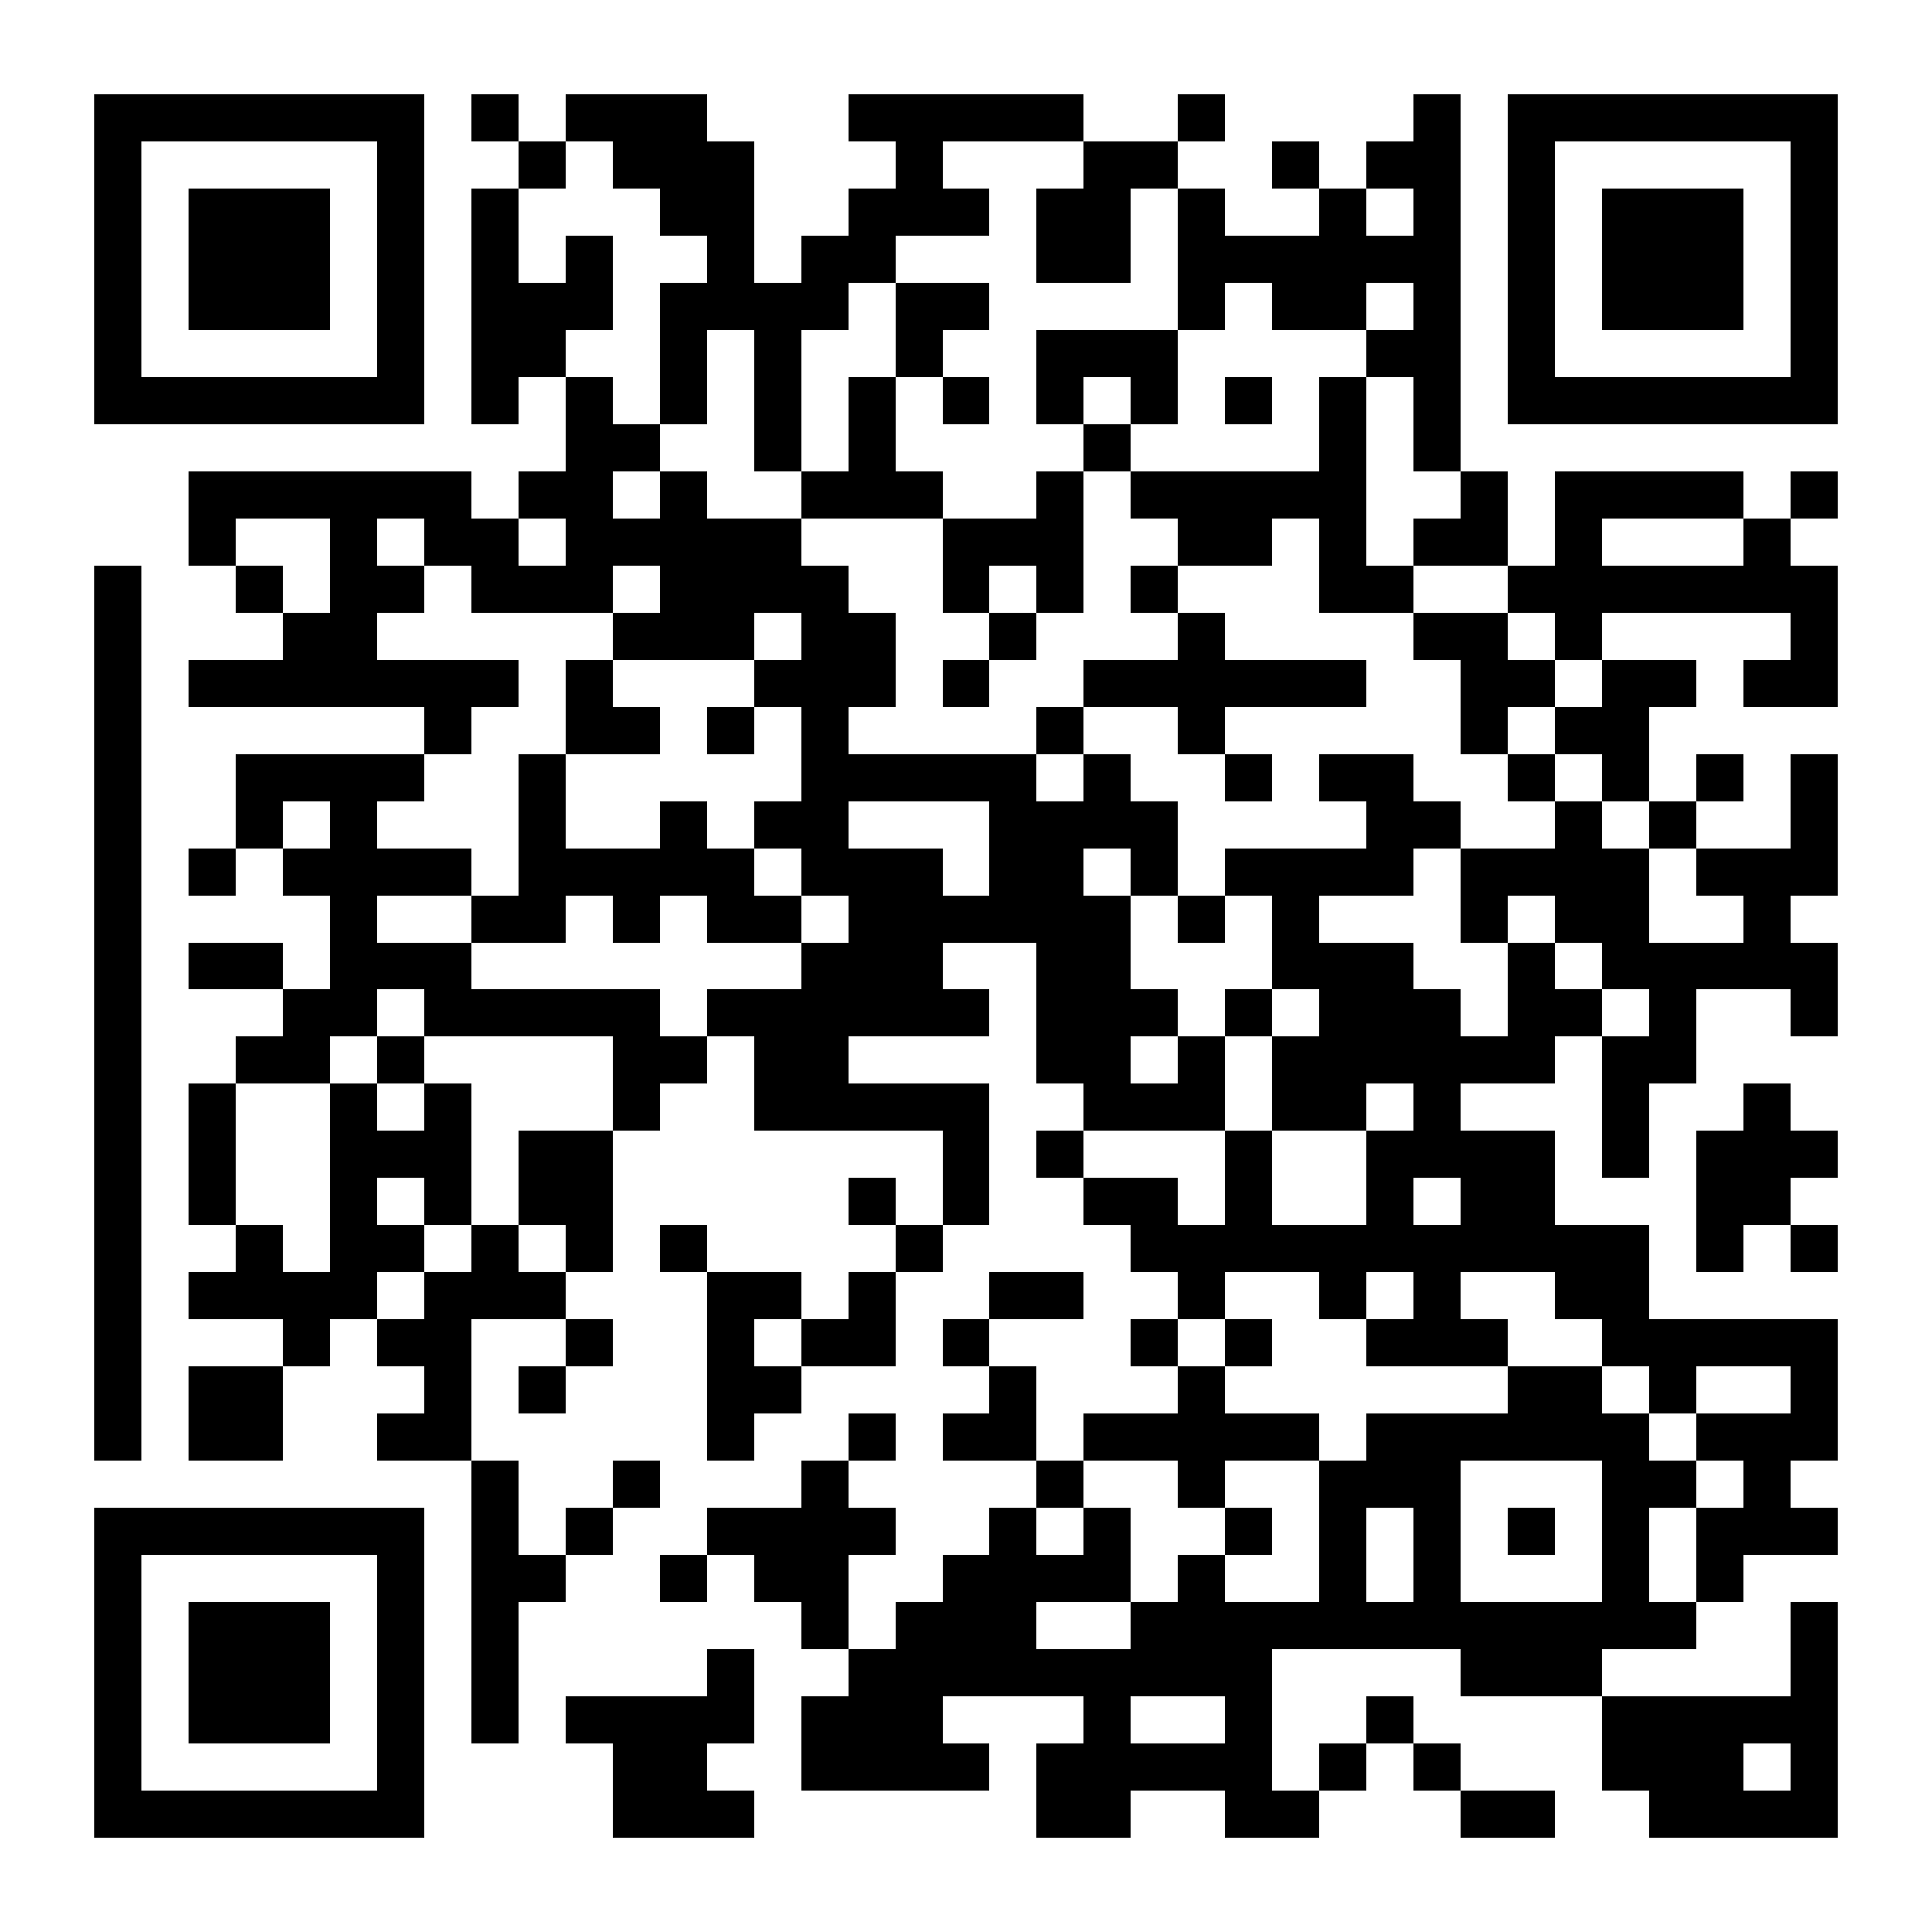
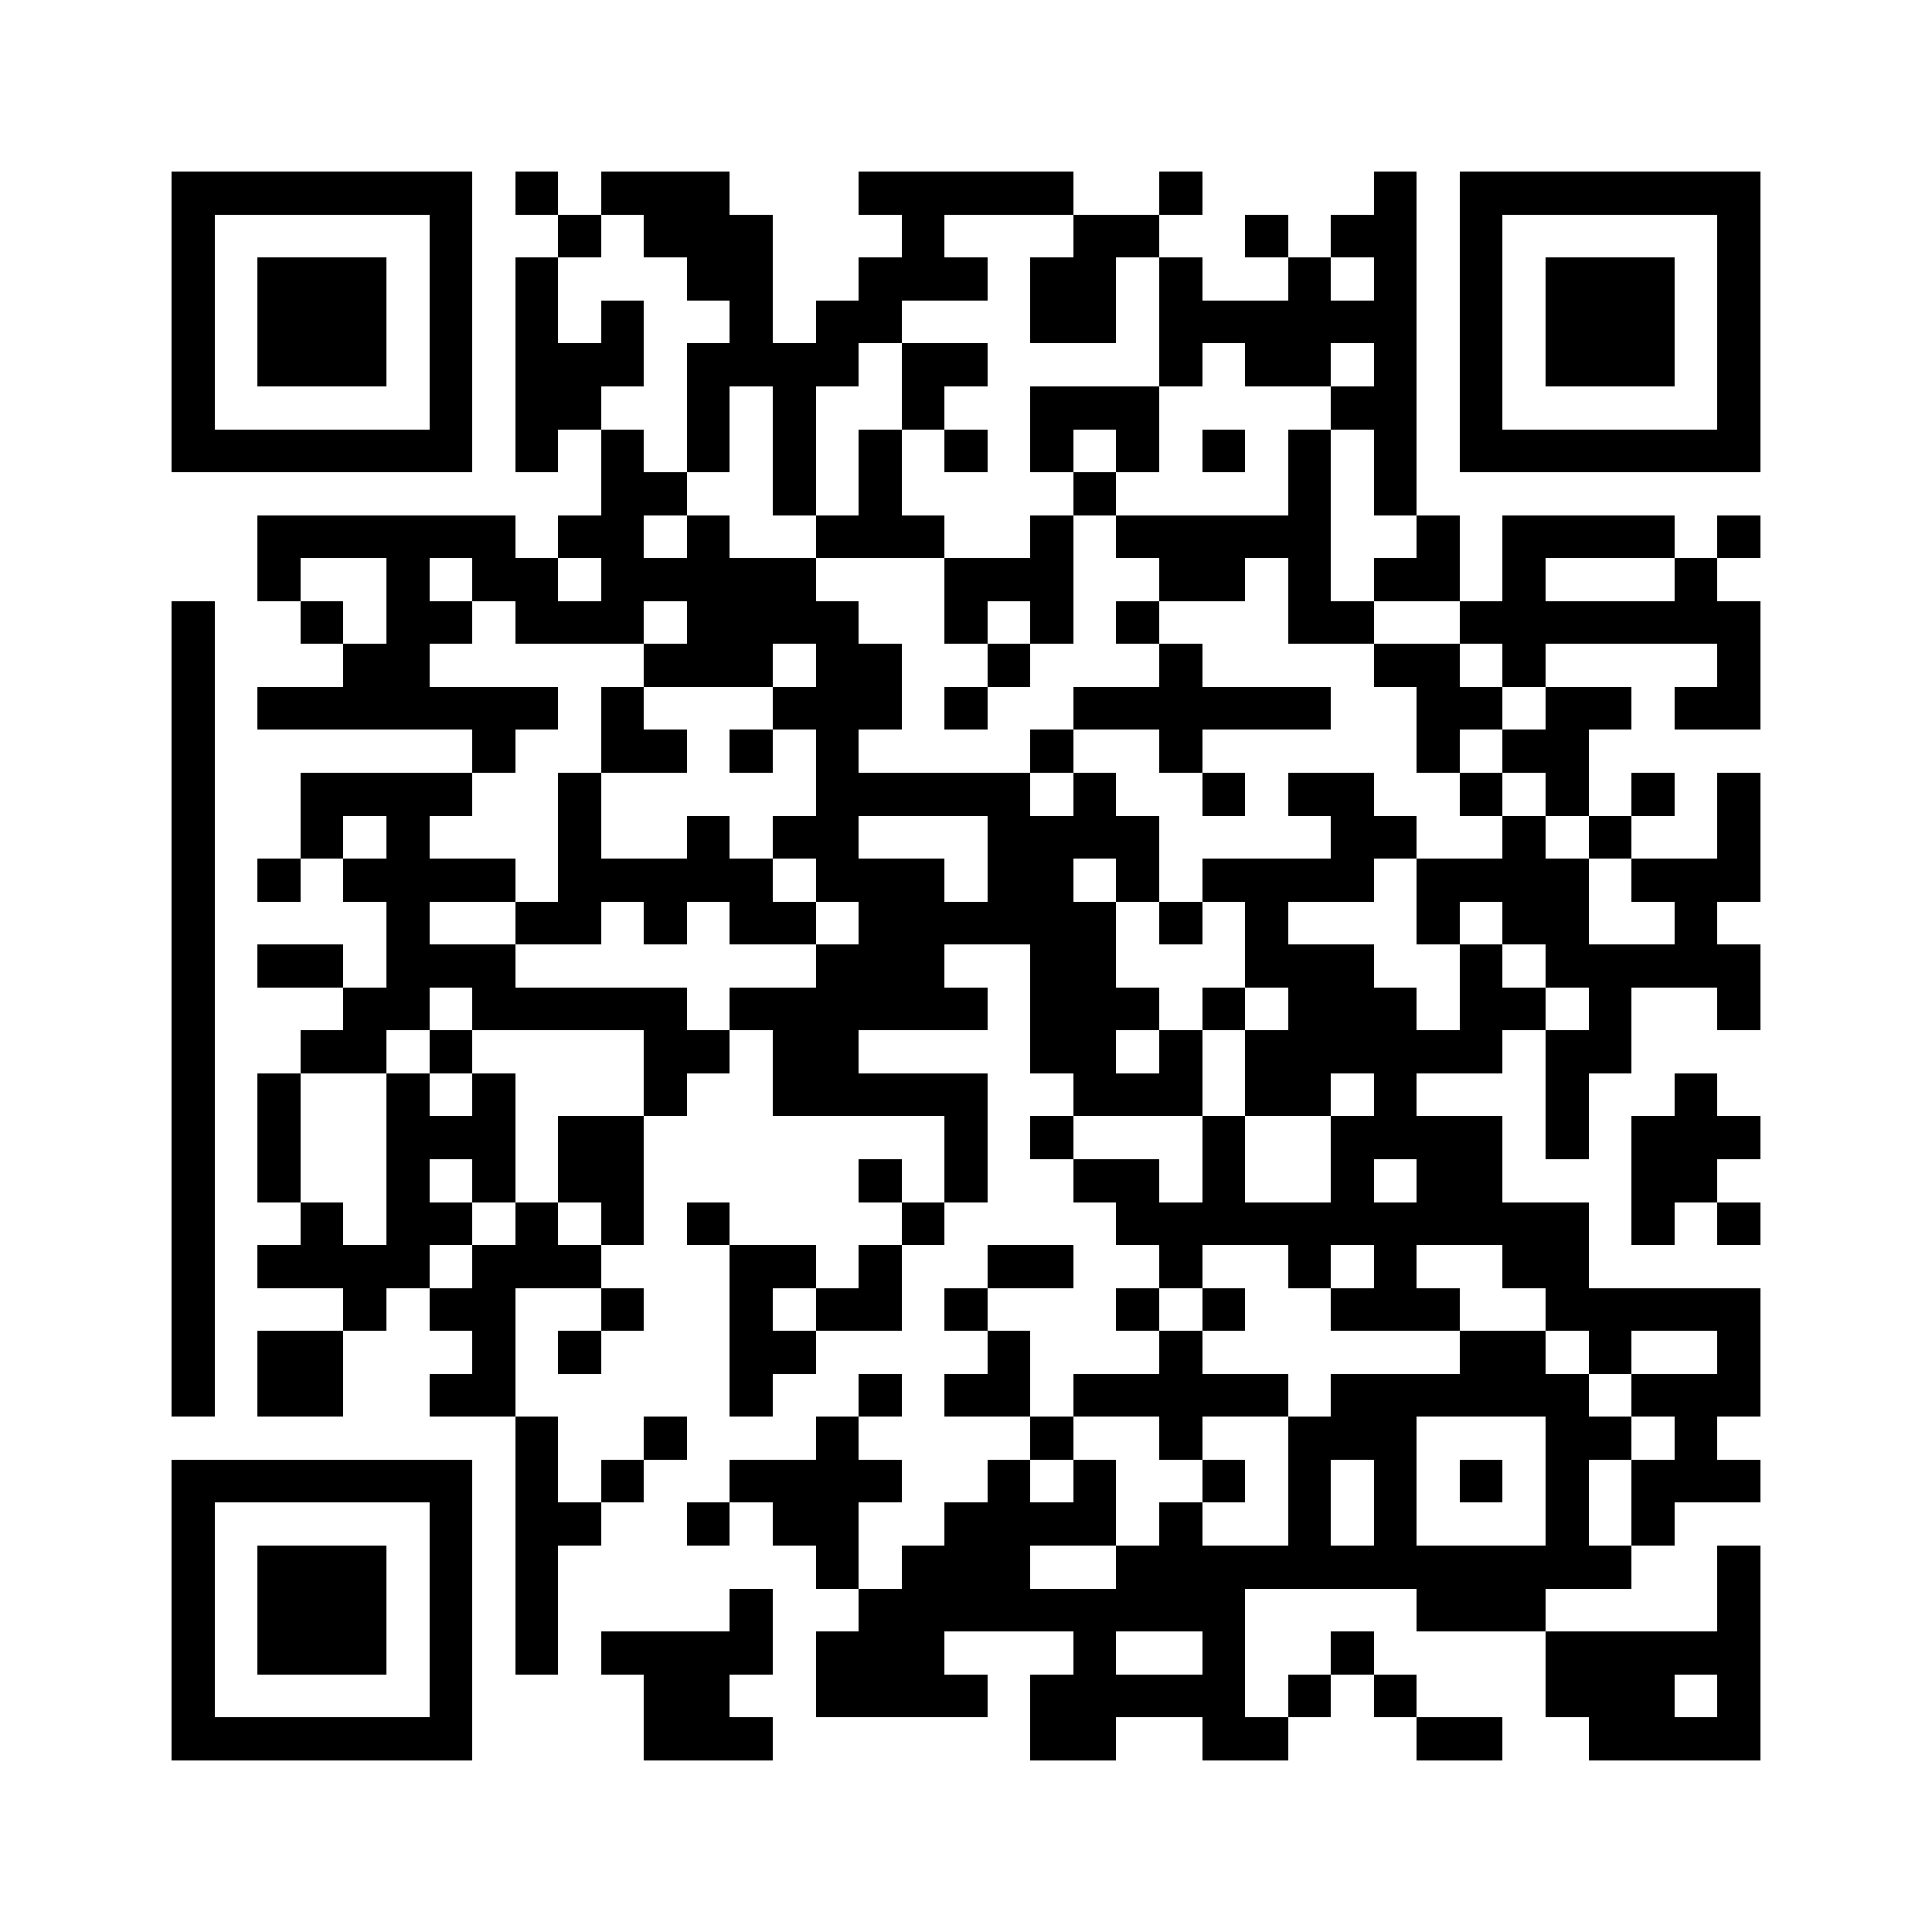
- <svg xmlns="http://www.w3.org/2000/svg" viewBox="0 0 41 41" width="400" height="400" shape-rendering="crispEdges">
-   <rect width="41" height="41" fill="#ffffff" />
-   <path fill="#000000" d="M2,2h1v1h-1zM3,2h1v1h-1zM4,2h1v1h-1zM5,2h1v1h-1zM6,2h1v1h-1zM7,2h1v1h-1zM8,2h1v1h-1zM10,2h1v1h-1zM12,2h1v1h-1zM13,2h1v1h-1zM14,2h1v1h-1zM18,2h1v1h-1zM19,2h1v1h-1zM20,2h1v1h-1zM21,2h1v1h-1zM22,2h1v1h-1zM25,2h1v1h-1zM30,2h1v1h-1zM32,2h1v1h-1zM33,2h1v1h-1zM34,2h1v1h-1zM35,2h1v1h-1zM36,2h1v1h-1zM37,2h1v1h-1zM38,2h1v1h-1zM2,3h1v1h-1zM8,3h1v1h-1zM11,3h1v1h-1zM13,3h1v1h-1zM14,3h1v1h-1zM15,3h1v1h-1zM19,3h1v1h-1zM23,3h1v1h-1zM24,3h1v1h-1zM27,3h1v1h-1zM29,3h1v1h-1zM30,3h1v1h-1zM32,3h1v1h-1zM38,3h1v1h-1zM2,4h1v1h-1zM4,4h1v1h-1zM5,4h1v1h-1zM6,4h1v1h-1zM8,4h1v1h-1zM10,4h1v1h-1zM14,4h1v1h-1zM15,4h1v1h-1zM18,4h1v1h-1zM19,4h1v1h-1zM20,4h1v1h-1zM22,4h1v1h-1zM23,4h1v1h-1zM25,4h1v1h-1zM28,4h1v1h-1zM30,4h1v1h-1zM32,4h1v1h-1zM34,4h1v1h-1zM35,4h1v1h-1zM36,4h1v1h-1zM38,4h1v1h-1zM2,5h1v1h-1zM4,5h1v1h-1zM5,5h1v1h-1zM6,5h1v1h-1zM8,5h1v1h-1zM10,5h1v1h-1zM12,5h1v1h-1zM15,5h1v1h-1zM17,5h1v1h-1zM18,5h1v1h-1zM22,5h1v1h-1zM23,5h1v1h-1zM25,5h1v1h-1zM26,5h1v1h-1zM27,5h1v1h-1zM28,5h1v1h-1zM29,5h1v1h-1zM30,5h1v1h-1zM32,5h1v1h-1zM34,5h1v1h-1zM35,5h1v1h-1zM36,5h1v1h-1zM38,5h1v1h-1zM2,6h1v1h-1zM4,6h1v1h-1zM5,6h1v1h-1zM6,6h1v1h-1zM8,6h1v1h-1zM10,6h1v1h-1zM11,6h1v1h-1zM12,6h1v1h-1zM14,6h1v1h-1zM15,6h1v1h-1zM16,6h1v1h-1zM17,6h1v1h-1zM19,6h1v1h-1zM20,6h1v1h-1zM25,6h1v1h-1zM27,6h1v1h-1zM28,6h1v1h-1zM30,6h1v1h-1zM32,6h1v1h-1zM34,6h1v1h-1zM35,6h1v1h-1zM36,6h1v1h-1zM38,6h1v1h-1zM2,7h1v1h-1zM8,7h1v1h-1zM10,7h1v1h-1zM11,7h1v1h-1zM14,7h1v1h-1zM16,7h1v1h-1zM19,7h1v1h-1zM22,7h1v1h-1zM23,7h1v1h-1zM24,7h1v1h-1zM29,7h1v1h-1zM30,7h1v1h-1zM32,7h1v1h-1zM38,7h1v1h-1zM2,8h1v1h-1zM3,8h1v1h-1zM4,8h1v1h-1zM5,8h1v1h-1zM6,8h1v1h-1zM7,8h1v1h-1zM8,8h1v1h-1zM10,8h1v1h-1zM12,8h1v1h-1zM14,8h1v1h-1zM16,8h1v1h-1zM18,8h1v1h-1zM20,8h1v1h-1zM22,8h1v1h-1zM24,8h1v1h-1zM26,8h1v1h-1zM28,8h1v1h-1zM30,8h1v1h-1zM32,8h1v1h-1zM33,8h1v1h-1zM34,8h1v1h-1zM35,8h1v1h-1zM36,8h1v1h-1zM37,8h1v1h-1zM38,8h1v1h-1zM12,9h1v1h-1zM13,9h1v1h-1zM16,9h1v1h-1zM18,9h1v1h-1zM23,9h1v1h-1zM28,9h1v1h-1zM30,9h1v1h-1zM4,10h1v1h-1zM5,10h1v1h-1zM6,10h1v1h-1zM7,10h1v1h-1zM8,10h1v1h-1zM9,10h1v1h-1zM11,10h1v1h-1zM12,10h1v1h-1zM14,10h1v1h-1zM17,10h1v1h-1zM18,10h1v1h-1zM19,10h1v1h-1zM22,10h1v1h-1zM24,10h1v1h-1zM25,10h1v1h-1zM26,10h1v1h-1zM27,10h1v1h-1zM28,10h1v1h-1zM31,10h1v1h-1zM33,10h1v1h-1zM34,10h1v1h-1zM35,10h1v1h-1zM36,10h1v1h-1zM38,10h1v1h-1zM4,11h1v1h-1zM7,11h1v1h-1zM9,11h1v1h-1zM10,11h1v1h-1zM12,11h1v1h-1zM13,11h1v1h-1zM14,11h1v1h-1zM15,11h1v1h-1zM16,11h1v1h-1zM20,11h1v1h-1zM21,11h1v1h-1zM22,11h1v1h-1zM25,11h1v1h-1zM26,11h1v1h-1zM28,11h1v1h-1zM30,11h1v1h-1zM31,11h1v1h-1zM33,11h1v1h-1zM37,11h1v1h-1zM2,12h1v1h-1zM5,12h1v1h-1zM7,12h1v1h-1zM8,12h1v1h-1zM10,12h1v1h-1zM11,12h1v1h-1zM12,12h1v1h-1zM14,12h1v1h-1zM15,12h1v1h-1zM16,12h1v1h-1zM17,12h1v1h-1zM20,12h1v1h-1zM22,12h1v1h-1zM24,12h1v1h-1zM28,12h1v1h-1zM29,12h1v1h-1zM32,12h1v1h-1zM33,12h1v1h-1zM34,12h1v1h-1zM35,12h1v1h-1zM36,12h1v1h-1zM37,12h1v1h-1zM38,12h1v1h-1zM2,13h1v1h-1zM6,13h1v1h-1zM7,13h1v1h-1zM13,13h1v1h-1zM14,13h1v1h-1zM15,13h1v1h-1zM17,13h1v1h-1zM18,13h1v1h-1zM21,13h1v1h-1zM25,13h1v1h-1zM30,13h1v1h-1zM31,13h1v1h-1zM33,13h1v1h-1zM38,13h1v1h-1zM2,14h1v1h-1zM4,14h1v1h-1zM5,14h1v1h-1zM6,14h1v1h-1zM7,14h1v1h-1zM8,14h1v1h-1zM9,14h1v1h-1zM10,14h1v1h-1zM12,14h1v1h-1zM16,14h1v1h-1zM17,14h1v1h-1zM18,14h1v1h-1zM20,14h1v1h-1zM23,14h1v1h-1zM24,14h1v1h-1zM25,14h1v1h-1zM26,14h1v1h-1zM27,14h1v1h-1zM28,14h1v1h-1zM31,14h1v1h-1zM32,14h1v1h-1zM34,14h1v1h-1zM35,14h1v1h-1zM37,14h1v1h-1zM38,14h1v1h-1zM2,15h1v1h-1zM9,15h1v1h-1zM12,15h1v1h-1zM13,15h1v1h-1zM15,15h1v1h-1zM17,15h1v1h-1zM22,15h1v1h-1zM25,15h1v1h-1zM31,15h1v1h-1zM33,15h1v1h-1zM34,15h1v1h-1zM2,16h1v1h-1zM5,16h1v1h-1zM6,16h1v1h-1zM7,16h1v1h-1zM8,16h1v1h-1zM11,16h1v1h-1zM17,16h1v1h-1zM18,16h1v1h-1zM19,16h1v1h-1zM20,16h1v1h-1zM21,16h1v1h-1zM23,16h1v1h-1zM26,16h1v1h-1zM28,16h1v1h-1zM29,16h1v1h-1zM32,16h1v1h-1zM34,16h1v1h-1zM36,16h1v1h-1zM38,16h1v1h-1zM2,17h1v1h-1zM5,17h1v1h-1zM7,17h1v1h-1zM11,17h1v1h-1zM14,17h1v1h-1zM16,17h1v1h-1zM17,17h1v1h-1zM21,17h1v1h-1zM22,17h1v1h-1zM23,17h1v1h-1zM24,17h1v1h-1zM29,17h1v1h-1zM30,17h1v1h-1zM33,17h1v1h-1zM35,17h1v1h-1zM38,17h1v1h-1zM2,18h1v1h-1zM4,18h1v1h-1zM6,18h1v1h-1zM7,18h1v1h-1zM8,18h1v1h-1zM9,18h1v1h-1zM11,18h1v1h-1zM12,18h1v1h-1zM13,18h1v1h-1zM14,18h1v1h-1zM15,18h1v1h-1zM17,18h1v1h-1zM18,18h1v1h-1zM19,18h1v1h-1zM21,18h1v1h-1zM22,18h1v1h-1zM24,18h1v1h-1zM26,18h1v1h-1zM27,18h1v1h-1zM28,18h1v1h-1zM29,18h1v1h-1zM31,18h1v1h-1zM32,18h1v1h-1zM33,18h1v1h-1zM34,18h1v1h-1zM36,18h1v1h-1zM37,18h1v1h-1zM38,18h1v1h-1zM2,19h1v1h-1zM7,19h1v1h-1zM10,19h1v1h-1zM11,19h1v1h-1zM13,19h1v1h-1zM15,19h1v1h-1zM16,19h1v1h-1zM18,19h1v1h-1zM19,19h1v1h-1zM20,19h1v1h-1zM21,19h1v1h-1zM22,19h1v1h-1zM23,19h1v1h-1zM25,19h1v1h-1zM27,19h1v1h-1zM31,19h1v1h-1zM33,19h1v1h-1zM34,19h1v1h-1zM37,19h1v1h-1zM2,20h1v1h-1zM4,20h1v1h-1zM5,20h1v1h-1zM7,20h1v1h-1zM8,20h1v1h-1zM9,20h1v1h-1zM17,20h1v1h-1zM18,20h1v1h-1zM19,20h1v1h-1zM22,20h1v1h-1zM23,20h1v1h-1zM27,20h1v1h-1zM28,20h1v1h-1zM29,20h1v1h-1zM32,20h1v1h-1zM34,20h1v1h-1zM35,20h1v1h-1zM36,20h1v1h-1zM37,20h1v1h-1zM38,20h1v1h-1zM2,21h1v1h-1zM6,21h1v1h-1zM7,21h1v1h-1zM9,21h1v1h-1zM10,21h1v1h-1zM11,21h1v1h-1zM12,21h1v1h-1zM13,21h1v1h-1zM15,21h1v1h-1zM16,21h1v1h-1zM17,21h1v1h-1zM18,21h1v1h-1zM19,21h1v1h-1zM20,21h1v1h-1zM22,21h1v1h-1zM23,21h1v1h-1zM24,21h1v1h-1zM26,21h1v1h-1zM28,21h1v1h-1zM29,21h1v1h-1zM30,21h1v1h-1zM32,21h1v1h-1zM33,21h1v1h-1zM35,21h1v1h-1zM38,21h1v1h-1zM2,22h1v1h-1zM5,22h1v1h-1zM6,22h1v1h-1zM8,22h1v1h-1zM13,22h1v1h-1zM14,22h1v1h-1zM16,22h1v1h-1zM17,22h1v1h-1zM22,22h1v1h-1zM23,22h1v1h-1zM25,22h1v1h-1zM27,22h1v1h-1zM28,22h1v1h-1zM29,22h1v1h-1zM30,22h1v1h-1zM31,22h1v1h-1zM32,22h1v1h-1zM34,22h1v1h-1zM35,22h1v1h-1zM2,23h1v1h-1zM4,23h1v1h-1zM7,23h1v1h-1zM9,23h1v1h-1zM13,23h1v1h-1zM16,23h1v1h-1zM17,23h1v1h-1zM18,23h1v1h-1zM19,23h1v1h-1zM20,23h1v1h-1zM23,23h1v1h-1zM24,23h1v1h-1zM25,23h1v1h-1zM27,23h1v1h-1zM28,23h1v1h-1zM30,23h1v1h-1zM34,23h1v1h-1zM37,23h1v1h-1zM2,24h1v1h-1zM4,24h1v1h-1zM7,24h1v1h-1zM8,24h1v1h-1zM9,24h1v1h-1zM11,24h1v1h-1zM12,24h1v1h-1zM20,24h1v1h-1zM22,24h1v1h-1zM26,24h1v1h-1zM29,24h1v1h-1zM30,24h1v1h-1zM31,24h1v1h-1zM32,24h1v1h-1zM34,24h1v1h-1zM36,24h1v1h-1zM37,24h1v1h-1zM38,24h1v1h-1zM2,25h1v1h-1zM4,25h1v1h-1zM7,25h1v1h-1zM9,25h1v1h-1zM11,25h1v1h-1zM12,25h1v1h-1zM18,25h1v1h-1zM20,25h1v1h-1zM23,25h1v1h-1zM24,25h1v1h-1zM26,25h1v1h-1zM29,25h1v1h-1zM31,25h1v1h-1zM32,25h1v1h-1zM36,25h1v1h-1zM37,25h1v1h-1zM2,26h1v1h-1zM5,26h1v1h-1zM7,26h1v1h-1zM8,26h1v1h-1zM10,26h1v1h-1zM12,26h1v1h-1zM14,26h1v1h-1zM19,26h1v1h-1zM24,26h1v1h-1zM25,26h1v1h-1zM26,26h1v1h-1zM27,26h1v1h-1zM28,26h1v1h-1zM29,26h1v1h-1zM30,26h1v1h-1zM31,26h1v1h-1zM32,26h1v1h-1zM33,26h1v1h-1zM34,26h1v1h-1zM36,26h1v1h-1zM38,26h1v1h-1zM2,27h1v1h-1zM4,27h1v1h-1zM5,27h1v1h-1zM6,27h1v1h-1zM7,27h1v1h-1zM9,27h1v1h-1zM10,27h1v1h-1zM11,27h1v1h-1zM15,27h1v1h-1zM16,27h1v1h-1zM18,27h1v1h-1zM21,27h1v1h-1zM22,27h1v1h-1zM25,27h1v1h-1zM28,27h1v1h-1zM30,27h1v1h-1zM33,27h1v1h-1zM34,27h1v1h-1zM2,28h1v1h-1zM6,28h1v1h-1zM8,28h1v1h-1zM9,28h1v1h-1zM12,28h1v1h-1zM15,28h1v1h-1zM17,28h1v1h-1zM18,28h1v1h-1zM20,28h1v1h-1zM24,28h1v1h-1zM26,28h1v1h-1zM29,28h1v1h-1zM30,28h1v1h-1zM31,28h1v1h-1zM34,28h1v1h-1zM35,28h1v1h-1zM36,28h1v1h-1zM37,28h1v1h-1zM38,28h1v1h-1zM2,29h1v1h-1zM4,29h1v1h-1zM5,29h1v1h-1zM9,29h1v1h-1zM11,29h1v1h-1zM15,29h1v1h-1zM16,29h1v1h-1zM21,29h1v1h-1zM25,29h1v1h-1zM32,29h1v1h-1zM33,29h1v1h-1zM35,29h1v1h-1zM38,29h1v1h-1zM2,30h1v1h-1zM4,30h1v1h-1zM5,30h1v1h-1zM8,30h1v1h-1zM9,30h1v1h-1zM15,30h1v1h-1zM18,30h1v1h-1zM20,30h1v1h-1zM21,30h1v1h-1zM23,30h1v1h-1zM24,30h1v1h-1zM25,30h1v1h-1zM26,30h1v1h-1zM27,30h1v1h-1zM29,30h1v1h-1zM30,30h1v1h-1zM31,30h1v1h-1zM32,30h1v1h-1zM33,30h1v1h-1zM34,30h1v1h-1zM36,30h1v1h-1zM37,30h1v1h-1zM38,30h1v1h-1zM10,31h1v1h-1zM13,31h1v1h-1zM17,31h1v1h-1zM22,31h1v1h-1zM25,31h1v1h-1zM28,31h1v1h-1zM29,31h1v1h-1zM30,31h1v1h-1zM34,31h1v1h-1zM35,31h1v1h-1zM37,31h1v1h-1zM2,32h1v1h-1zM3,32h1v1h-1zM4,32h1v1h-1zM5,32h1v1h-1zM6,32h1v1h-1zM7,32h1v1h-1zM8,32h1v1h-1zM10,32h1v1h-1zM12,32h1v1h-1zM15,32h1v1h-1zM16,32h1v1h-1zM17,32h1v1h-1zM18,32h1v1h-1zM21,32h1v1h-1zM23,32h1v1h-1zM26,32h1v1h-1zM28,32h1v1h-1zM30,32h1v1h-1zM32,32h1v1h-1zM34,32h1v1h-1zM36,32h1v1h-1zM37,32h1v1h-1zM38,32h1v1h-1zM2,33h1v1h-1zM8,33h1v1h-1zM10,33h1v1h-1zM11,33h1v1h-1zM14,33h1v1h-1zM16,33h1v1h-1zM17,33h1v1h-1zM20,33h1v1h-1zM21,33h1v1h-1zM22,33h1v1h-1zM23,33h1v1h-1zM25,33h1v1h-1zM28,33h1v1h-1zM30,33h1v1h-1zM34,33h1v1h-1zM36,33h1v1h-1zM2,34h1v1h-1zM4,34h1v1h-1zM5,34h1v1h-1zM6,34h1v1h-1zM8,34h1v1h-1zM10,34h1v1h-1zM17,34h1v1h-1zM19,34h1v1h-1zM20,34h1v1h-1zM21,34h1v1h-1zM24,34h1v1h-1zM25,34h1v1h-1zM26,34h1v1h-1zM27,34h1v1h-1zM28,34h1v1h-1zM29,34h1v1h-1zM30,34h1v1h-1zM31,34h1v1h-1zM32,34h1v1h-1zM33,34h1v1h-1zM34,34h1v1h-1zM35,34h1v1h-1zM38,34h1v1h-1zM2,35h1v1h-1zM4,35h1v1h-1zM5,35h1v1h-1zM6,35h1v1h-1zM8,35h1v1h-1zM10,35h1v1h-1zM15,35h1v1h-1zM18,35h1v1h-1zM19,35h1v1h-1zM20,35h1v1h-1zM21,35h1v1h-1zM22,35h1v1h-1zM23,35h1v1h-1zM24,35h1v1h-1zM25,35h1v1h-1zM26,35h1v1h-1zM31,35h1v1h-1zM32,35h1v1h-1zM33,35h1v1h-1zM38,35h1v1h-1zM2,36h1v1h-1zM4,36h1v1h-1zM5,36h1v1h-1zM6,36h1v1h-1zM8,36h1v1h-1zM10,36h1v1h-1zM12,36h1v1h-1zM13,36h1v1h-1zM14,36h1v1h-1zM15,36h1v1h-1zM17,36h1v1h-1zM18,36h1v1h-1zM19,36h1v1h-1zM23,36h1v1h-1zM26,36h1v1h-1zM29,36h1v1h-1zM34,36h1v1h-1zM35,36h1v1h-1zM36,36h1v1h-1zM37,36h1v1h-1zM38,36h1v1h-1zM2,37h1v1h-1zM8,37h1v1h-1zM13,37h1v1h-1zM14,37h1v1h-1zM17,37h1v1h-1zM18,37h1v1h-1zM19,37h1v1h-1zM20,37h1v1h-1zM22,37h1v1h-1zM23,37h1v1h-1zM24,37h1v1h-1zM25,37h1v1h-1zM26,37h1v1h-1zM28,37h1v1h-1zM30,37h1v1h-1zM34,37h1v1h-1zM35,37h1v1h-1zM36,37h1v1h-1zM38,37h1v1h-1zM2,38h1v1h-1zM3,38h1v1h-1zM4,38h1v1h-1zM5,38h1v1h-1zM6,38h1v1h-1zM7,38h1v1h-1zM8,38h1v1h-1zM13,38h1v1h-1zM14,38h1v1h-1zM15,38h1v1h-1zM22,38h1v1h-1zM23,38h1v1h-1zM26,38h1v1h-1zM27,38h1v1h-1zM31,38h1v1h-1zM32,38h1v1h-1zM35,38h1v1h-1zM36,38h1v1h-1zM37,38h1v1h-1zM38,38h1v1h-1z" />
+ <svg xmlns="http://www.w3.org/2000/svg" viewBox="0 0 45 45" width="400" height="400" shape-rendering="crispEdges">
+   <rect width="45" height="45" fill="#ffffff" />
+   <path fill="#000000" d="M4,4h1v1h-1zM5,4h1v1h-1zM6,4h1v1h-1zM7,4h1v1h-1zM8,4h1v1h-1zM9,4h1v1h-1zM10,4h1v1h-1zM12,4h1v1h-1zM14,4h1v1h-1zM15,4h1v1h-1zM16,4h1v1h-1zM20,4h1v1h-1zM21,4h1v1h-1zM22,4h1v1h-1zM23,4h1v1h-1zM24,4h1v1h-1zM27,4h1v1h-1zM32,4h1v1h-1zM34,4h1v1h-1zM35,4h1v1h-1zM36,4h1v1h-1zM37,4h1v1h-1zM38,4h1v1h-1zM39,4h1v1h-1zM40,4h1v1h-1zM4,5h1v1h-1zM10,5h1v1h-1zM13,5h1v1h-1zM15,5h1v1h-1zM16,5h1v1h-1zM17,5h1v1h-1zM21,5h1v1h-1zM25,5h1v1h-1zM26,5h1v1h-1zM29,5h1v1h-1zM31,5h1v1h-1zM32,5h1v1h-1zM34,5h1v1h-1zM40,5h1v1h-1zM4,6h1v1h-1zM6,6h1v1h-1zM7,6h1v1h-1zM8,6h1v1h-1zM10,6h1v1h-1zM12,6h1v1h-1zM16,6h1v1h-1zM17,6h1v1h-1zM20,6h1v1h-1zM21,6h1v1h-1zM22,6h1v1h-1zM24,6h1v1h-1zM25,6h1v1h-1zM27,6h1v1h-1zM30,6h1v1h-1zM32,6h1v1h-1zM34,6h1v1h-1zM36,6h1v1h-1zM37,6h1v1h-1zM38,6h1v1h-1zM40,6h1v1h-1zM4,7h1v1h-1zM6,7h1v1h-1zM7,7h1v1h-1zM8,7h1v1h-1zM10,7h1v1h-1zM12,7h1v1h-1zM14,7h1v1h-1zM17,7h1v1h-1zM19,7h1v1h-1zM20,7h1v1h-1zM24,7h1v1h-1zM25,7h1v1h-1zM27,7h1v1h-1zM28,7h1v1h-1zM29,7h1v1h-1zM30,7h1v1h-1zM31,7h1v1h-1zM32,7h1v1h-1zM34,7h1v1h-1zM36,7h1v1h-1zM37,7h1v1h-1zM38,7h1v1h-1zM40,7h1v1h-1zM4,8h1v1h-1zM6,8h1v1h-1zM7,8h1v1h-1zM8,8h1v1h-1zM10,8h1v1h-1zM12,8h1v1h-1zM13,8h1v1h-1zM14,8h1v1h-1zM16,8h1v1h-1zM17,8h1v1h-1zM18,8h1v1h-1zM19,8h1v1h-1zM21,8h1v1h-1zM22,8h1v1h-1zM27,8h1v1h-1zM29,8h1v1h-1zM30,8h1v1h-1zM32,8h1v1h-1zM34,8h1v1h-1zM36,8h1v1h-1zM37,8h1v1h-1zM38,8h1v1h-1zM40,8h1v1h-1zM4,9h1v1h-1zM10,9h1v1h-1zM12,9h1v1h-1zM13,9h1v1h-1zM16,9h1v1h-1zM18,9h1v1h-1zM21,9h1v1h-1zM24,9h1v1h-1zM25,9h1v1h-1zM26,9h1v1h-1zM31,9h1v1h-1zM32,9h1v1h-1zM34,9h1v1h-1zM40,9h1v1h-1zM4,10h1v1h-1zM5,10h1v1h-1zM6,10h1v1h-1zM7,10h1v1h-1zM8,10h1v1h-1zM9,10h1v1h-1zM10,10h1v1h-1zM12,10h1v1h-1zM14,10h1v1h-1zM16,10h1v1h-1zM18,10h1v1h-1zM20,10h1v1h-1zM22,10h1v1h-1zM24,10h1v1h-1zM26,10h1v1h-1zM28,10h1v1h-1zM30,10h1v1h-1zM32,10h1v1h-1zM34,10h1v1h-1zM35,10h1v1h-1zM36,10h1v1h-1zM37,10h1v1h-1zM38,10h1v1h-1zM39,10h1v1h-1zM40,10h1v1h-1zM14,11h1v1h-1zM15,11h1v1h-1zM18,11h1v1h-1zM20,11h1v1h-1zM25,11h1v1h-1zM30,11h1v1h-1zM32,11h1v1h-1zM6,12h1v1h-1zM7,12h1v1h-1zM8,12h1v1h-1zM9,12h1v1h-1zM10,12h1v1h-1zM11,12h1v1h-1zM13,12h1v1h-1zM14,12h1v1h-1zM16,12h1v1h-1zM19,12h1v1h-1zM20,12h1v1h-1zM21,12h1v1h-1zM24,12h1v1h-1zM26,12h1v1h-1zM27,12h1v1h-1zM28,12h1v1h-1zM29,12h1v1h-1zM30,12h1v1h-1zM33,12h1v1h-1zM35,12h1v1h-1zM36,12h1v1h-1zM37,12h1v1h-1zM38,12h1v1h-1zM40,12h1v1h-1zM6,13h1v1h-1zM9,13h1v1h-1zM11,13h1v1h-1zM12,13h1v1h-1zM14,13h1v1h-1zM15,13h1v1h-1zM16,13h1v1h-1zM17,13h1v1h-1zM18,13h1v1h-1zM22,13h1v1h-1zM23,13h1v1h-1zM24,13h1v1h-1zM27,13h1v1h-1zM28,13h1v1h-1zM30,13h1v1h-1zM32,13h1v1h-1zM33,13h1v1h-1zM35,13h1v1h-1zM39,13h1v1h-1zM4,14h1v1h-1zM7,14h1v1h-1zM9,14h1v1h-1zM10,14h1v1h-1zM12,14h1v1h-1zM13,14h1v1h-1zM14,14h1v1h-1zM16,14h1v1h-1zM17,14h1v1h-1zM18,14h1v1h-1zM19,14h1v1h-1zM22,14h1v1h-1zM24,14h1v1h-1zM26,14h1v1h-1zM30,14h1v1h-1zM31,14h1v1h-1zM34,14h1v1h-1zM35,14h1v1h-1zM36,14h1v1h-1zM37,14h1v1h-1zM38,14h1v1h-1zM39,14h1v1h-1zM40,14h1v1h-1zM4,15h1v1h-1zM8,15h1v1h-1zM9,15h1v1h-1zM15,15h1v1h-1zM16,15h1v1h-1zM17,15h1v1h-1zM19,15h1v1h-1zM20,15h1v1h-1zM23,15h1v1h-1zM27,15h1v1h-1zM32,15h1v1h-1zM33,15h1v1h-1zM35,15h1v1h-1zM40,15h1v1h-1zM4,16h1v1h-1zM6,16h1v1h-1zM7,16h1v1h-1zM8,16h1v1h-1zM9,16h1v1h-1zM10,16h1v1h-1zM11,16h1v1h-1zM12,16h1v1h-1zM14,16h1v1h-1zM18,16h1v1h-1zM19,16h1v1h-1zM20,16h1v1h-1zM22,16h1v1h-1zM25,16h1v1h-1zM26,16h1v1h-1zM27,16h1v1h-1zM28,16h1v1h-1zM29,16h1v1h-1zM30,16h1v1h-1zM33,16h1v1h-1zM34,16h1v1h-1zM36,16h1v1h-1zM37,16h1v1h-1zM39,16h1v1h-1zM40,16h1v1h-1zM4,17h1v1h-1zM11,17h1v1h-1zM14,17h1v1h-1zM15,17h1v1h-1zM17,17h1v1h-1zM19,17h1v1h-1zM24,17h1v1h-1zM27,17h1v1h-1zM33,17h1v1h-1zM35,17h1v1h-1zM36,17h1v1h-1zM4,18h1v1h-1zM7,18h1v1h-1zM8,18h1v1h-1zM9,18h1v1h-1zM10,18h1v1h-1zM13,18h1v1h-1zM19,18h1v1h-1zM20,18h1v1h-1zM21,18h1v1h-1zM22,18h1v1h-1zM23,18h1v1h-1zM25,18h1v1h-1zM28,18h1v1h-1zM30,18h1v1h-1zM31,18h1v1h-1zM34,18h1v1h-1zM36,18h1v1h-1zM38,18h1v1h-1zM40,18h1v1h-1zM4,19h1v1h-1zM7,19h1v1h-1zM9,19h1v1h-1zM13,19h1v1h-1zM16,19h1v1h-1zM18,19h1v1h-1zM19,19h1v1h-1zM23,19h1v1h-1zM24,19h1v1h-1zM25,19h1v1h-1zM26,19h1v1h-1zM31,19h1v1h-1zM32,19h1v1h-1zM35,19h1v1h-1zM37,19h1v1h-1zM40,19h1v1h-1zM4,20h1v1h-1zM6,20h1v1h-1zM8,20h1v1h-1zM9,20h1v1h-1zM10,20h1v1h-1zM11,20h1v1h-1zM13,20h1v1h-1zM14,20h1v1h-1zM15,20h1v1h-1zM16,20h1v1h-1zM17,20h1v1h-1zM19,20h1v1h-1zM20,20h1v1h-1zM21,20h1v1h-1zM23,20h1v1h-1zM24,20h1v1h-1zM26,20h1v1h-1zM28,20h1v1h-1zM29,20h1v1h-1zM30,20h1v1h-1zM31,20h1v1h-1zM33,20h1v1h-1zM34,20h1v1h-1zM35,20h1v1h-1zM36,20h1v1h-1zM38,20h1v1h-1zM39,20h1v1h-1zM40,20h1v1h-1zM4,21h1v1h-1zM9,21h1v1h-1zM12,21h1v1h-1zM13,21h1v1h-1zM15,21h1v1h-1zM17,21h1v1h-1zM18,21h1v1h-1zM20,21h1v1h-1zM21,21h1v1h-1zM22,21h1v1h-1zM23,21h1v1h-1zM24,21h1v1h-1zM25,21h1v1h-1zM27,21h1v1h-1zM29,21h1v1h-1zM33,21h1v1h-1zM35,21h1v1h-1zM36,21h1v1h-1zM39,21h1v1h-1zM4,22h1v1h-1zM6,22h1v1h-1zM7,22h1v1h-1zM9,22h1v1h-1zM10,22h1v1h-1zM11,22h1v1h-1zM19,22h1v1h-1zM20,22h1v1h-1zM21,22h1v1h-1zM24,22h1v1h-1zM25,22h1v1h-1zM29,22h1v1h-1zM30,22h1v1h-1zM31,22h1v1h-1zM34,22h1v1h-1zM36,22h1v1h-1zM37,22h1v1h-1zM38,22h1v1h-1zM39,22h1v1h-1zM40,22h1v1h-1zM4,23h1v1h-1zM8,23h1v1h-1zM9,23h1v1h-1zM11,23h1v1h-1zM12,23h1v1h-1zM13,23h1v1h-1zM14,23h1v1h-1zM15,23h1v1h-1zM17,23h1v1h-1zM18,23h1v1h-1zM19,23h1v1h-1zM20,23h1v1h-1zM21,23h1v1h-1zM22,23h1v1h-1zM24,23h1v1h-1zM25,23h1v1h-1zM26,23h1v1h-1zM28,23h1v1h-1zM30,23h1v1h-1zM31,23h1v1h-1zM32,23h1v1h-1zM34,23h1v1h-1zM35,23h1v1h-1zM37,23h1v1h-1zM40,23h1v1h-1zM4,24h1v1h-1zM7,24h1v1h-1zM8,24h1v1h-1zM10,24h1v1h-1zM15,24h1v1h-1zM16,24h1v1h-1zM18,24h1v1h-1zM19,24h1v1h-1zM24,24h1v1h-1zM25,24h1v1h-1zM27,24h1v1h-1zM29,24h1v1h-1zM30,24h1v1h-1zM31,24h1v1h-1zM32,24h1v1h-1zM33,24h1v1h-1zM34,24h1v1h-1zM36,24h1v1h-1zM37,24h1v1h-1zM4,25h1v1h-1zM6,25h1v1h-1zM9,25h1v1h-1zM11,25h1v1h-1zM15,25h1v1h-1zM18,25h1v1h-1zM19,25h1v1h-1zM20,25h1v1h-1zM21,25h1v1h-1zM22,25h1v1h-1zM25,25h1v1h-1zM26,25h1v1h-1zM27,25h1v1h-1zM29,25h1v1h-1zM30,25h1v1h-1zM32,25h1v1h-1zM36,25h1v1h-1zM39,25h1v1h-1zM4,26h1v1h-1zM6,26h1v1h-1zM9,26h1v1h-1zM10,26h1v1h-1zM11,26h1v1h-1zM13,26h1v1h-1zM14,26h1v1h-1zM22,26h1v1h-1zM24,26h1v1h-1zM28,26h1v1h-1zM31,26h1v1h-1zM32,26h1v1h-1zM33,26h1v1h-1zM34,26h1v1h-1zM36,26h1v1h-1zM38,26h1v1h-1zM39,26h1v1h-1zM40,26h1v1h-1zM4,27h1v1h-1zM6,27h1v1h-1zM9,27h1v1h-1zM11,27h1v1h-1zM13,27h1v1h-1zM14,27h1v1h-1zM20,27h1v1h-1zM22,27h1v1h-1zM25,27h1v1h-1zM26,27h1v1h-1zM28,27h1v1h-1zM31,27h1v1h-1zM33,27h1v1h-1zM34,27h1v1h-1zM38,27h1v1h-1zM39,27h1v1h-1zM4,28h1v1h-1zM7,28h1v1h-1zM9,28h1v1h-1zM10,28h1v1h-1zM12,28h1v1h-1zM14,28h1v1h-1zM16,28h1v1h-1zM21,28h1v1h-1zM26,28h1v1h-1zM27,28h1v1h-1zM28,28h1v1h-1zM29,28h1v1h-1zM30,28h1v1h-1zM31,28h1v1h-1zM32,28h1v1h-1zM33,28h1v1h-1zM34,28h1v1h-1zM35,28h1v1h-1zM36,28h1v1h-1zM38,28h1v1h-1zM40,28h1v1h-1zM4,29h1v1h-1zM6,29h1v1h-1zM7,29h1v1h-1zM8,29h1v1h-1zM9,29h1v1h-1zM11,29h1v1h-1zM12,29h1v1h-1zM13,29h1v1h-1zM17,29h1v1h-1zM18,29h1v1h-1zM20,29h1v1h-1zM23,29h1v1h-1zM24,29h1v1h-1zM27,29h1v1h-1zM30,29h1v1h-1zM32,29h1v1h-1zM35,29h1v1h-1zM36,29h1v1h-1zM4,30h1v1h-1zM8,30h1v1h-1zM10,30h1v1h-1zM11,30h1v1h-1zM14,30h1v1h-1zM17,30h1v1h-1zM19,30h1v1h-1zM20,30h1v1h-1zM22,30h1v1h-1zM26,30h1v1h-1zM28,30h1v1h-1zM31,30h1v1h-1zM32,30h1v1h-1zM33,30h1v1h-1zM36,30h1v1h-1zM37,30h1v1h-1zM38,30h1v1h-1zM39,30h1v1h-1zM40,30h1v1h-1zM4,31h1v1h-1zM6,31h1v1h-1zM7,31h1v1h-1zM11,31h1v1h-1zM13,31h1v1h-1zM17,31h1v1h-1zM18,31h1v1h-1zM23,31h1v1h-1zM27,31h1v1h-1zM34,31h1v1h-1zM35,31h1v1h-1zM37,31h1v1h-1zM40,31h1v1h-1zM4,32h1v1h-1zM6,32h1v1h-1zM7,32h1v1h-1zM10,32h1v1h-1zM11,32h1v1h-1zM17,32h1v1h-1zM20,32h1v1h-1zM22,32h1v1h-1zM23,32h1v1h-1zM25,32h1v1h-1zM26,32h1v1h-1zM27,32h1v1h-1zM28,32h1v1h-1zM29,32h1v1h-1zM31,32h1v1h-1zM32,32h1v1h-1zM33,32h1v1h-1zM34,32h1v1h-1zM35,32h1v1h-1zM36,32h1v1h-1zM38,32h1v1h-1zM39,32h1v1h-1zM40,32h1v1h-1zM12,33h1v1h-1zM15,33h1v1h-1zM19,33h1v1h-1zM24,33h1v1h-1zM27,33h1v1h-1zM30,33h1v1h-1zM31,33h1v1h-1zM32,33h1v1h-1zM36,33h1v1h-1zM37,33h1v1h-1zM39,33h1v1h-1zM4,34h1v1h-1zM5,34h1v1h-1zM6,34h1v1h-1zM7,34h1v1h-1zM8,34h1v1h-1zM9,34h1v1h-1zM10,34h1v1h-1zM12,34h1v1h-1zM14,34h1v1h-1zM17,34h1v1h-1zM18,34h1v1h-1zM19,34h1v1h-1zM20,34h1v1h-1zM23,34h1v1h-1zM25,34h1v1h-1zM28,34h1v1h-1zM30,34h1v1h-1zM32,34h1v1h-1zM34,34h1v1h-1zM36,34h1v1h-1zM38,34h1v1h-1zM39,34h1v1h-1zM40,34h1v1h-1zM4,35h1v1h-1zM10,35h1v1h-1zM12,35h1v1h-1zM13,35h1v1h-1zM16,35h1v1h-1zM18,35h1v1h-1zM19,35h1v1h-1zM22,35h1v1h-1zM23,35h1v1h-1zM24,35h1v1h-1zM25,35h1v1h-1zM27,35h1v1h-1zM30,35h1v1h-1zM32,35h1v1h-1zM36,35h1v1h-1zM38,35h1v1h-1zM4,36h1v1h-1zM6,36h1v1h-1zM7,36h1v1h-1zM8,36h1v1h-1zM10,36h1v1h-1zM12,36h1v1h-1zM19,36h1v1h-1zM21,36h1v1h-1zM22,36h1v1h-1zM23,36h1v1h-1zM26,36h1v1h-1zM27,36h1v1h-1zM28,36h1v1h-1zM29,36h1v1h-1zM30,36h1v1h-1zM31,36h1v1h-1zM32,36h1v1h-1zM33,36h1v1h-1zM34,36h1v1h-1zM35,36h1v1h-1zM36,36h1v1h-1zM37,36h1v1h-1zM40,36h1v1h-1zM4,37h1v1h-1zM6,37h1v1h-1zM7,37h1v1h-1zM8,37h1v1h-1zM10,37h1v1h-1zM12,37h1v1h-1zM17,37h1v1h-1zM20,37h1v1h-1zM21,37h1v1h-1zM22,37h1v1h-1zM23,37h1v1h-1zM24,37h1v1h-1zM25,37h1v1h-1zM26,37h1v1h-1zM27,37h1v1h-1zM28,37h1v1h-1zM33,37h1v1h-1zM34,37h1v1h-1zM35,37h1v1h-1zM40,37h1v1h-1zM4,38h1v1h-1zM6,38h1v1h-1zM7,38h1v1h-1zM8,38h1v1h-1zM10,38h1v1h-1zM12,38h1v1h-1zM14,38h1v1h-1zM15,38h1v1h-1zM16,38h1v1h-1zM17,38h1v1h-1zM19,38h1v1h-1zM20,38h1v1h-1zM21,38h1v1h-1zM25,38h1v1h-1zM28,38h1v1h-1zM31,38h1v1h-1zM36,38h1v1h-1zM37,38h1v1h-1zM38,38h1v1h-1zM39,38h1v1h-1zM40,38h1v1h-1zM4,39h1v1h-1zM10,39h1v1h-1zM15,39h1v1h-1zM16,39h1v1h-1zM19,39h1v1h-1zM20,39h1v1h-1zM21,39h1v1h-1zM22,39h1v1h-1zM24,39h1v1h-1zM25,39h1v1h-1zM26,39h1v1h-1zM27,39h1v1h-1zM28,39h1v1h-1zM30,39h1v1h-1zM32,39h1v1h-1zM36,39h1v1h-1zM37,39h1v1h-1zM38,39h1v1h-1zM40,39h1v1h-1zM4,40h1v1h-1zM5,40h1v1h-1zM6,40h1v1h-1zM7,40h1v1h-1zM8,40h1v1h-1zM9,40h1v1h-1zM10,40h1v1h-1zM15,40h1v1h-1zM16,40h1v1h-1zM17,40h1v1h-1zM24,40h1v1h-1zM25,40h1v1h-1zM28,40h1v1h-1zM29,40h1v1h-1zM33,40h1v1h-1zM34,40h1v1h-1zM37,40h1v1h-1zM38,40h1v1h-1zM39,40h1v1h-1zM40,40h1v1h-1z" />
</svg>
